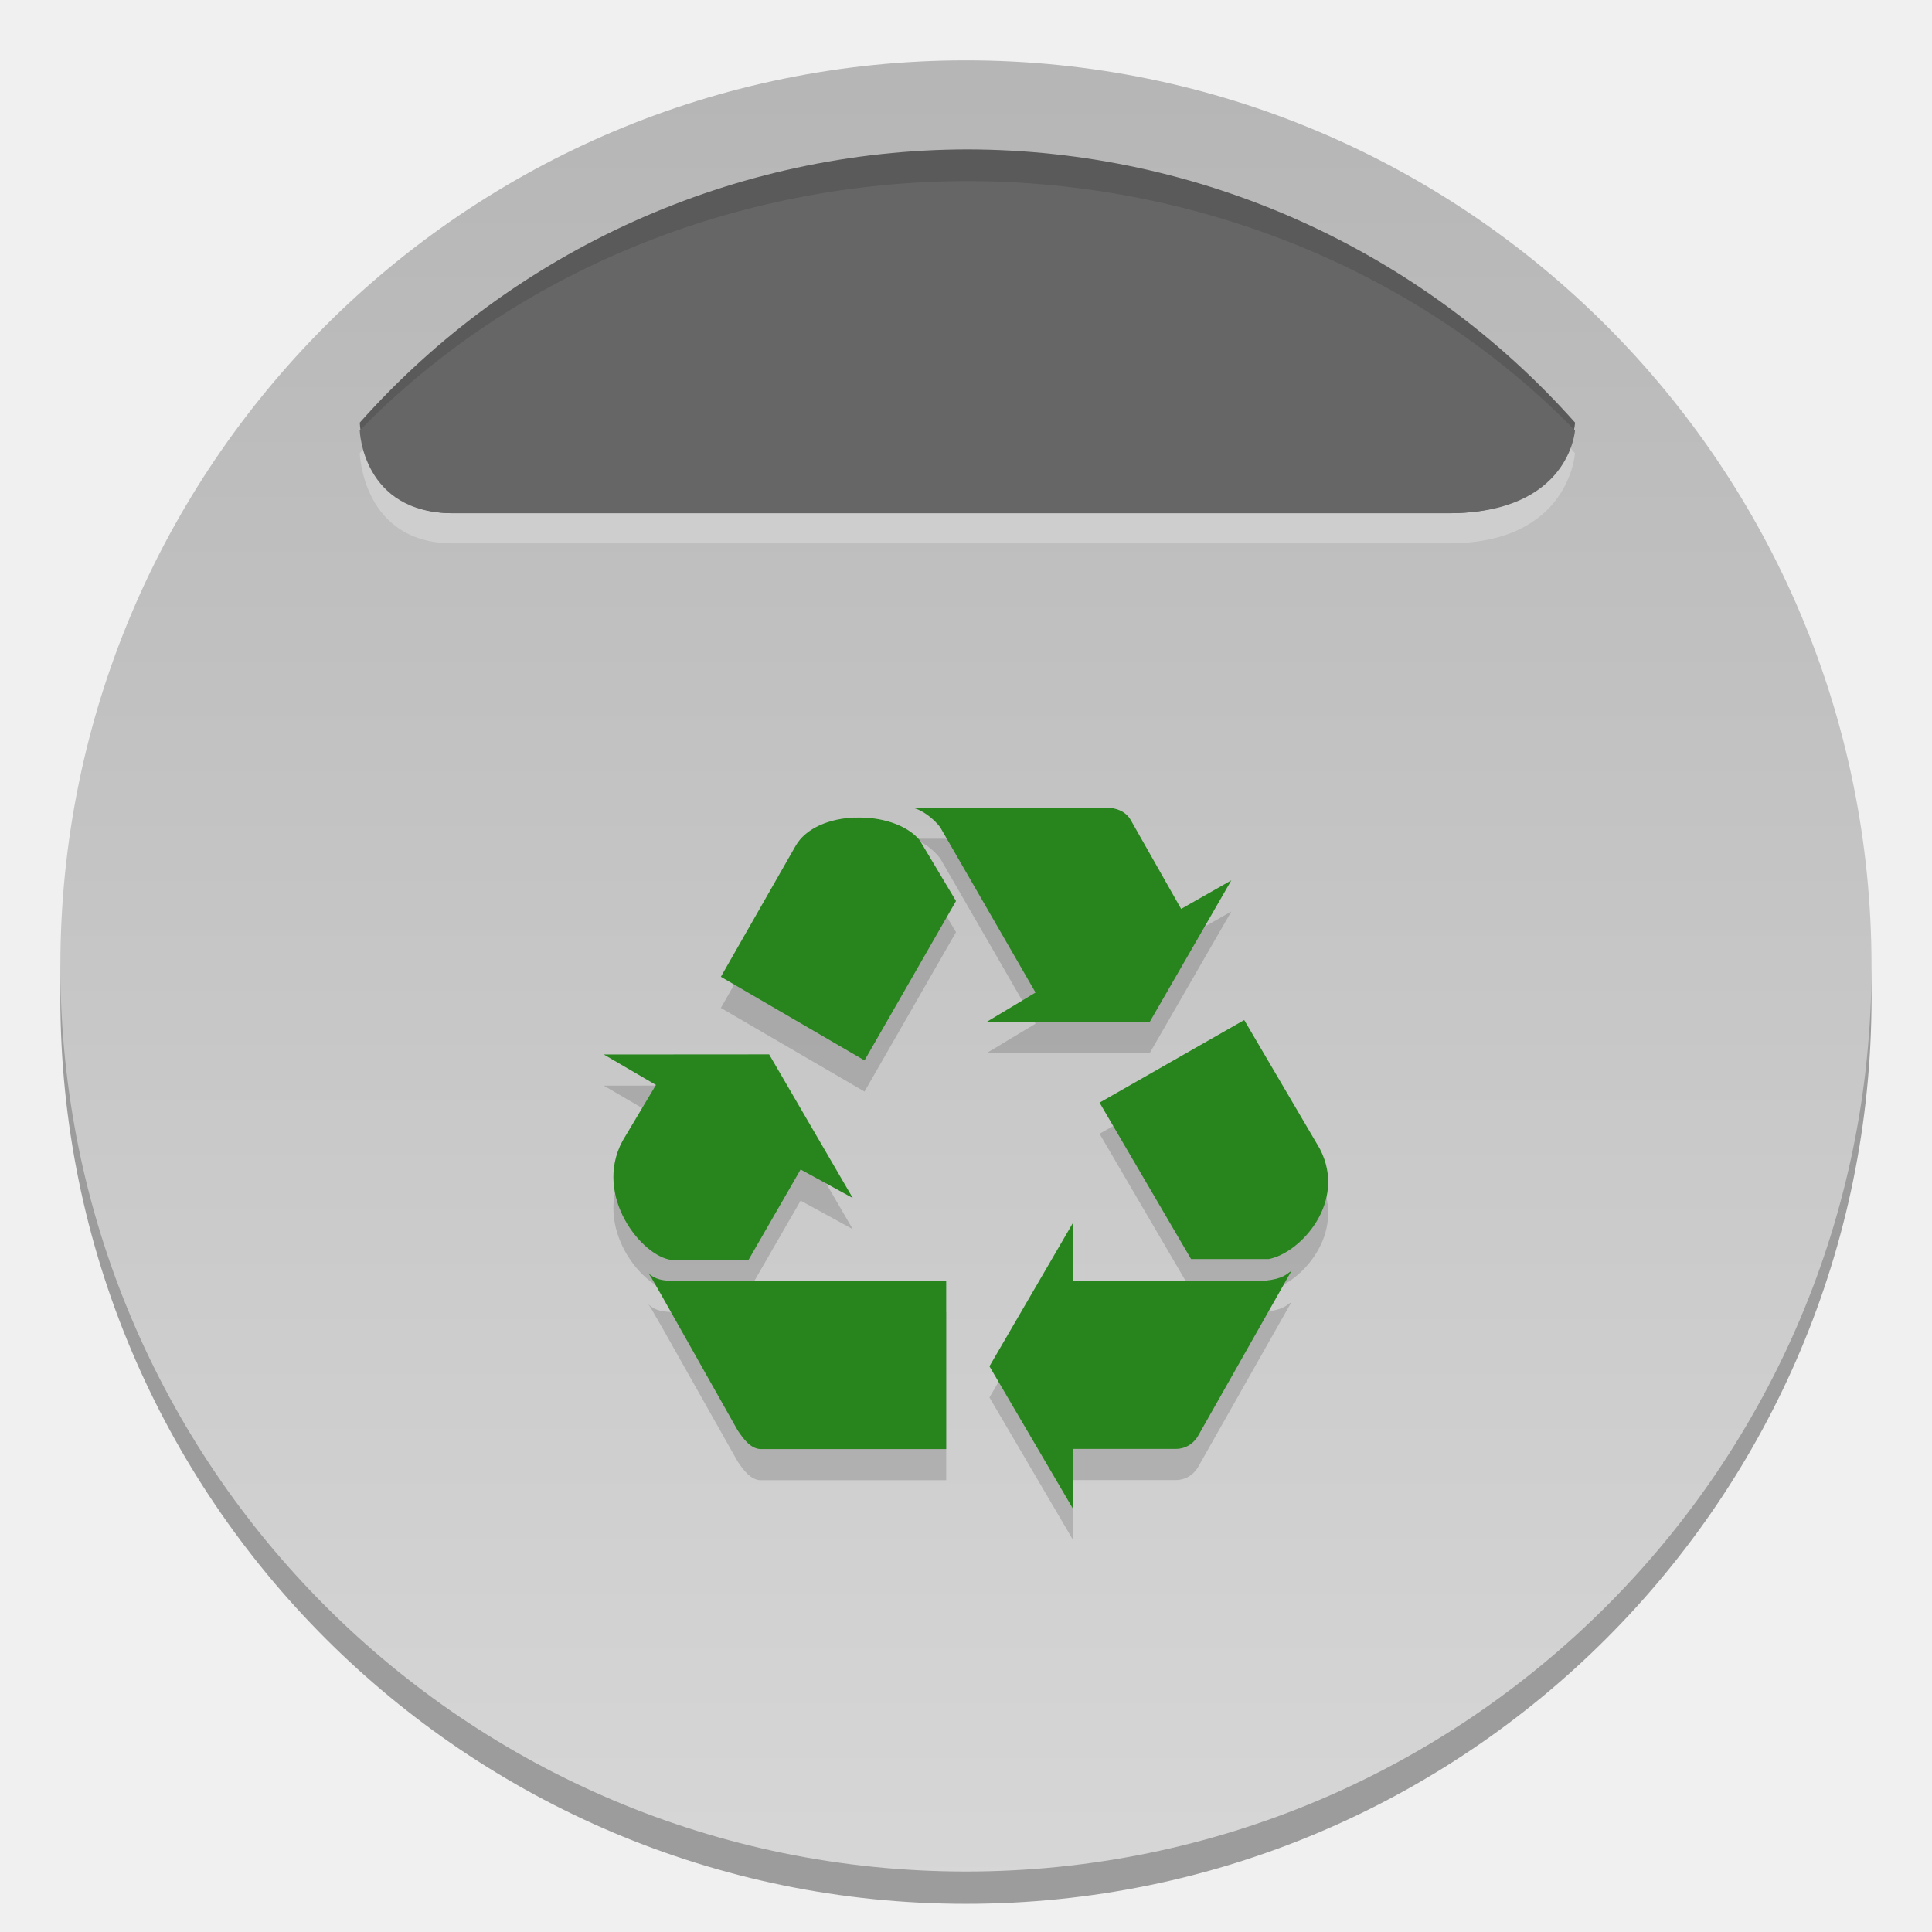
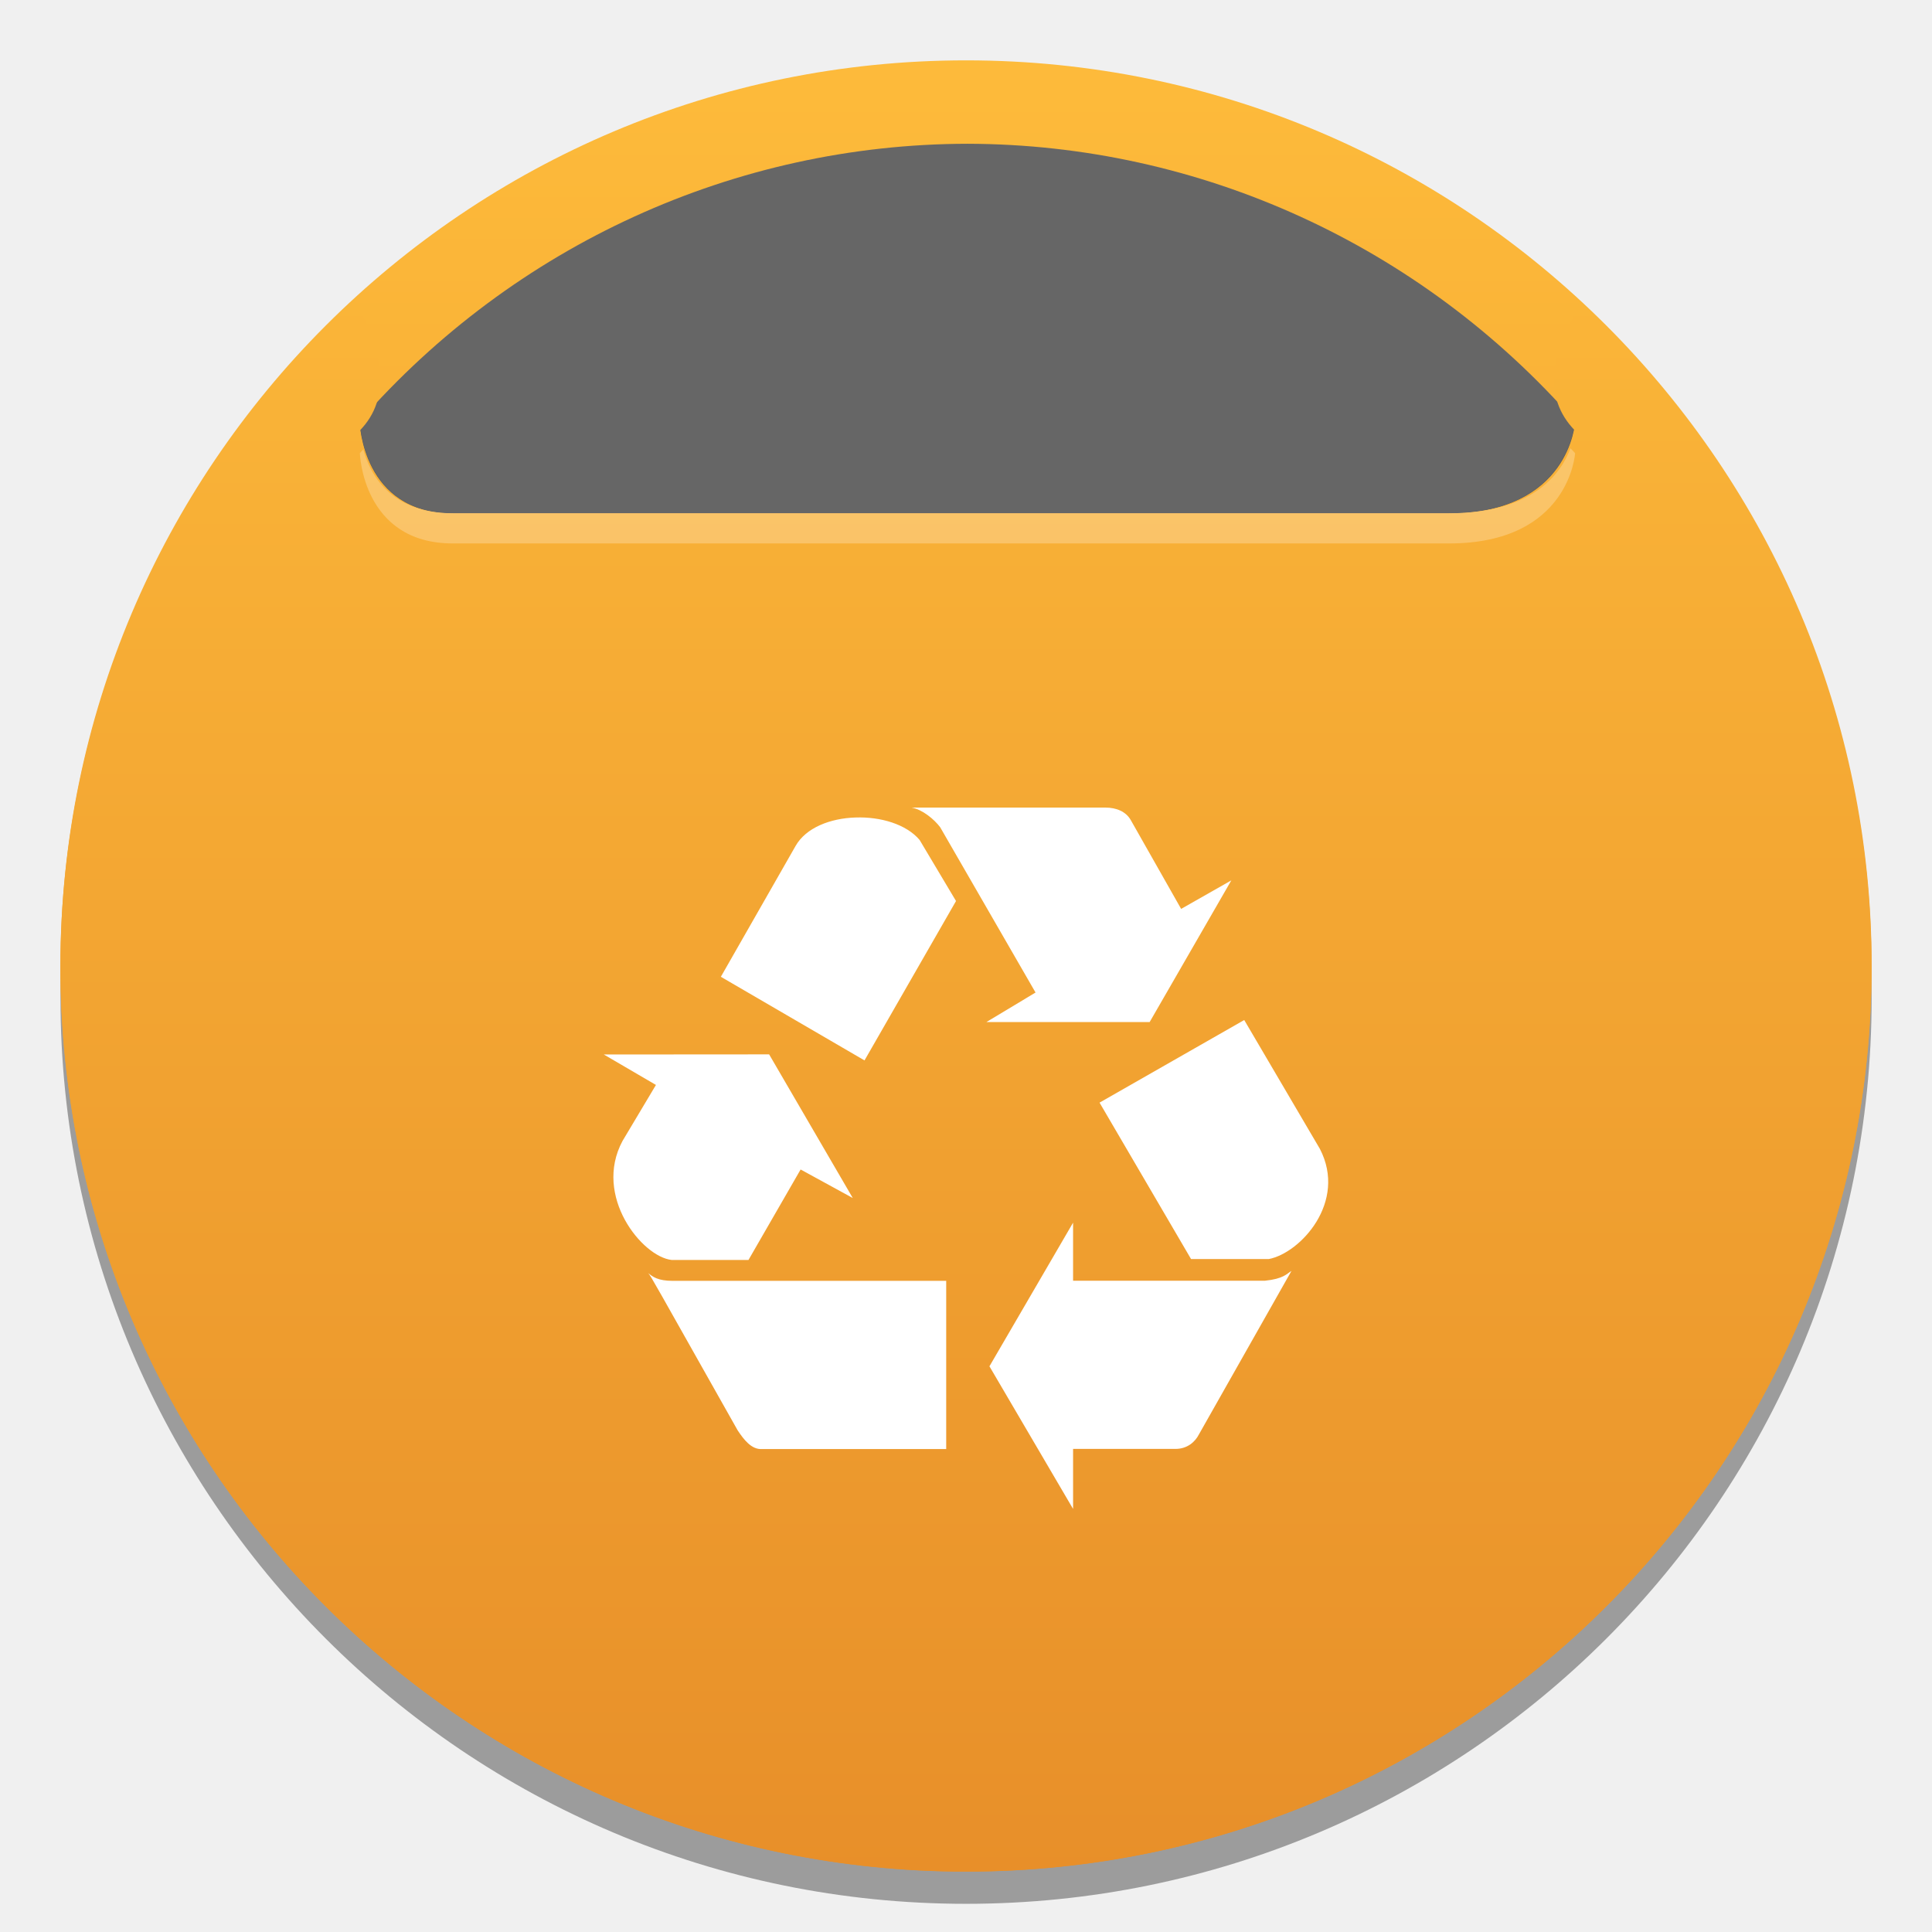
- <svg xmlns="http://www.w3.org/2000/svg" width="64" height="64" version="1.1" viewBox="0 0 16.933 16.933">
+ <svg xmlns="http://www.w3.org/2000/svg" xmlns:xlink="http://www.w3.org/1999/xlink" width="64" height="64" version="1.1" viewBox="0 0 16.933 16.933">
  <defs>
-     <linearGradient id="g" x1="16.721" x2="16.721" y1="279.38" y2="297.64" gradientTransform="matrix(.9987 0 0 .99871 -8.0604 -279.7)" gradientUnits="userSpaceOnUse">
-       <stop stop-color="#b3b3b3" offset="0" />
-       <stop stop-color="#d9d9d9" offset="1" />
+     <linearGradient id="b-6" x1="16.721" x2="16.721" y1="279.38" y2="297.64" gradientTransform="matrix(.99871 0 0 .99871 -8.0603 -279.71)" gradientUnits="userSpaceOnUse" xlink:href="#linearGradient11293" />
+     <linearGradient id="linearGradient11293">
+       <stop stop-color="#ffbe3c" offset="0" />
+       <stop stop-color="#e68c28" offset="1" />
    </linearGradient>
+     <linearGradient id="linearGradient929" x1="16.721" x2="16.721" y1="279.38" y2="297.94" gradientTransform="matrix(.9987 0 0 .99871 -8.0603 -279.7)" gradientUnits="userSpaceOnUse" xlink:href="#linearGradient11293" />
  </defs>
-   <circle cx="8.466" cy="8.749" r="7.937" opacity=".35" stroke-width="1.2" style="paint-order:stroke markers fill" />
+   <circle cx="8.467" cy="8.749" r="7.937" opacity=".35" stroke-width="1.2" style="paint-order:stroke markers fill" />
+   <circle cx="8.467" cy="8.466" r="7.937" fill="url(#linearGradient929)" stroke-width="1.2" style="paint-order:stroke markers fill" />
+   <path d="m7.99 7.351c0.095 0.017 0.198 0.103 0.25 0.172l0.836 1.449-0.431 0.259h1.431l0.716-1.242-0.44 0.25-0.44-0.776c-0.043-0.078-0.129-0.112-0.224-0.112zm-0.493 0.087c-0.22 7e-3 -0.433 0.089-0.524 0.249l-0.655 1.147 1.259 0.733 0.802-1.397-0.319-0.534c-0.116-0.138-0.343-0.205-0.562-0.197zm3.408 1.775-1.268 0.724 0.802 1.371h0.681c0.276-0.052 0.69-0.5 0.448-0.966zm-5.613 0.302 0.457 0.267-0.293 0.491c-0.259 0.483 0.172 1.015 0.431 1.043h0.673l0.457-0.793 0.457 0.25-0.733-1.259zm4.113 1.474-0.733 1.259 0.733 1.25v-0.526h0.897c0.103 0 0.172-0.06 0.207-0.129l0.81-1.431c-0.043 0.026-0.069 0.069-0.233 0.086h-1.681zm-3.725 0.44c0.034 0.043 0.026 0.035 0.785 1.38 0.052 0.078 0.121 0.172 0.216 0.164h1.612v-1.474h-2.397c-0.129 0-0.175-0.035-0.216-0.069z" enable-background="new" opacity=".15" />
+   <path d="m8.48 1.31c-2.036 3e-3 -3.974 0.874-5.327 2.395 0 0 0.022 0.794 0.815 0.794h8.731c1.058 0 1.105-0.794 1.105-0.794-1.353-1.52-3.29-2.391-5.325-2.395z" fill="#5a5a5a" stroke-width="1.08" style="paint-order:stroke markers fill" />
+   <path d="m8.48 1.26c-2.036 3e-3 -3.973 0.887-5.327 2.432 0 0 0.022 0.806 0.815 0.806h8.731c1.058 0 1.105-0.806 1.105-0.806-1.353-1.544-3.29-2.428-5.325-2.432z" fill="#666" stroke-width="1.088" style="paint-order:stroke markers fill" />
+   <rect x="3.156" y="1.205" width="10.107" height="3.292" fill="none" />
+   <path d="m3.106 2.624a7.937 7.937 0 0 0-2.577 5.843 7.937 7.937 0 0 0 7.937 7.937 7.937 7.937 0 0 0 7.937-7.937 7.937 7.937 0 0 0-2.543-5.81c-0.27 0.432-0.343 0.823-0.056 1.117 0 0-0.047 0.725-1.105 0.725h-8.731c-0.794 0-0.815-0.725-0.815-0.725 0.278-0.285 0.211-0.689-0.047-1.15z" fill="url(#b-6)" stroke-width="1.2" style="paint-order:stroke markers fill" />
+   <path d="m7.99 7.078c0.095 0.017 0.198 0.103 0.25 0.172l0.836 1.449-0.431 0.259h1.431l0.716-1.242-0.44 0.25-0.44-0.776c-0.043-0.078-0.129-0.112-0.224-0.112zm-0.493 0.087c-0.22 7e-3 -0.433 0.089-0.524 0.249l-0.655 1.147 1.259 0.733 0.802-1.397-0.319-0.535c-0.116-0.138-0.343-0.205-0.562-0.197zm3.408 1.775-1.268 0.724 0.802 1.371h0.681c0.276-0.052 0.69-0.5 0.448-0.966zm-5.613 0.302 0.457 0.267-0.293 0.491c-0.259 0.483 0.172 1.015 0.431 1.043h0.673l0.457-0.793 0.457 0.25-0.733-1.259zm4.113 1.474-0.733 1.259 0.733 1.25v-0.526h0.897c0.103 0 0.172-0.06 0.207-0.129l0.81-1.431c-0.043 0.026-0.069 0.069-0.233 0.086h-1.681zm-3.725 0.44c0.034 0.043 0.026 0.035 0.785 1.38 0.052 0.078 0.121 0.172 0.216 0.164h1.612v-1.474h-2.397c-0.129 0-0.175-0.035-0.216-0.069z" enable-background="new" fill="#fff" />
+   <path d="m13.764 3.929c-0.079 0.212-0.318 0.569-1.064 0.569h-8.731c-0.55 0-0.727-0.345-0.785-0.559-0.01 0.011-0.021 0.021-0.03 0.033 0 0 0.022 0.791 0.815 0.791h8.731c1.058 0 1.105-0.791 1.105-0.791-0.013-0.015-0.027-0.029-0.041-0.043z" fill="#fff" opacity=".25" stroke-width="1.078" style="paint-order:stroke markers fill" />
  <circle cx="-330.35" cy="-328.38" r="0" fill="#5e4aa6" stroke-width=".265" />
-   <circle cx="8.466" cy="8.466" r="7.937" fill="url(#g)" stroke-width="1.2" style="paint-order:stroke markers fill" />
-   <g>
-     <path d="m7.99 7.351c0.095 0.017 0.198 0.103 0.25 0.172l0.836 1.449-0.431 0.259h1.431l0.716-1.242-0.44 0.25-0.44-0.776c-0.043-0.078-0.129-0.112-0.224-0.112zm-0.493 0.087c-0.22 0.007-0.433 0.089-0.524 0.249l-0.655 1.147 1.259 0.733 0.802-1.397-0.319-0.534c-0.116-0.138-0.343-0.205-0.562-0.197zm3.408 1.775-1.268 0.724 0.802 1.371h0.681c0.276-0.052 0.69-0.5 0.448-0.966zm-5.613 0.302 0.457 0.267-0.293 0.491c-0.259 0.483 0.172 1.015 0.431 1.043h0.673l0.457-0.793 0.457 0.25-0.733-1.259zm4.113 1.474-0.733 1.259 0.733 1.25v-0.526h0.897c0.103 0 0.172-0.06 0.207-0.129l0.81-1.431c-0.043 0.026-0.069 0.069-0.233 0.086h-1.681zm-3.725 0.44c0.034 0.043 0.026 0.035 0.785 1.38 0.052 0.078 0.121 0.172 0.216 0.164h1.612v-1.474h-2.397c-0.129 0-0.175-0.034-0.216-0.069z" enable-background="new" opacity=".15" />
-     <path d="m7.99 7.078c0.095 0.017 0.198 0.103 0.25 0.172l0.836 1.449-0.431 0.259h1.431l0.716-1.242-0.44 0.25-0.44-0.776c-0.043-0.078-0.129-0.112-0.224-0.112zm-0.493 0.087c-0.22 0.007-0.433 0.089-0.524 0.249l-0.655 1.147 1.259 0.733 0.802-1.397-0.319-0.534c-0.116-0.138-0.343-0.205-0.562-0.197zm3.408 1.775-1.268 0.724 0.802 1.371h0.681c0.276-0.052 0.69-0.5 0.448-0.966zm-5.613 0.302 0.457 0.267-0.293 0.491c-0.259 0.483 0.172 1.015 0.431 1.043h0.673l0.457-0.793 0.457 0.25-0.733-1.259zm4.113 1.474-0.733 1.259 0.733 1.25v-0.526h0.897c0.103 0 0.172-0.06 0.207-0.129l0.81-1.431c-0.043 0.026-0.069 0.069-0.233 0.086h-1.681zm-3.725 0.44c0.034 0.043 0.026 0.035 0.785 1.38 0.052 0.078 0.121 0.172 0.216 0.164h1.612v-1.474h-2.397c-0.129 0-0.175-0.034-0.216-0.069z" enable-background="new" fill="#28851e" />
-     <path d="m8.48 1.587c-2.036 0.003-3.973 0.87-5.327 2.385 0 0 0.022 0.79 0.815 0.79h4.51 4.221c1.058 0 1.105-0.79 1.105-0.79-1.353-1.514-3.29-2.381-5.325-2.385z" fill="#fff" opacity=".25" stroke-width="1.078" style="paint-order:stroke markers fill" />
-     <path transform="scale(.26458)" d="m32.051 4.949c-7.694 0.011-15.018 3.303-20.133 9.051 0 0 0.082 3 3.082 3h17.047 15.953c4 0 4.176-3 4.176-3-5.113-5.746-12.434-9.038-20.125-9.051z" fill="#5a5a5a" stroke-width="4.082" style="paint-order:stroke markers fill" />
-     <path d="m8.48 1.587c-2.036 0.003-3.973 0.798-5.327 2.186 0 0 0.022 0.725 0.815 0.725h4.51 4.221c1.058 0 1.105-0.725 1.105-0.725-1.353-1.388-3.29-2.183-5.325-2.186z" fill="#666" stroke-width="1.032" style="paint-order:stroke markers fill" />
-   </g>
</svg>
